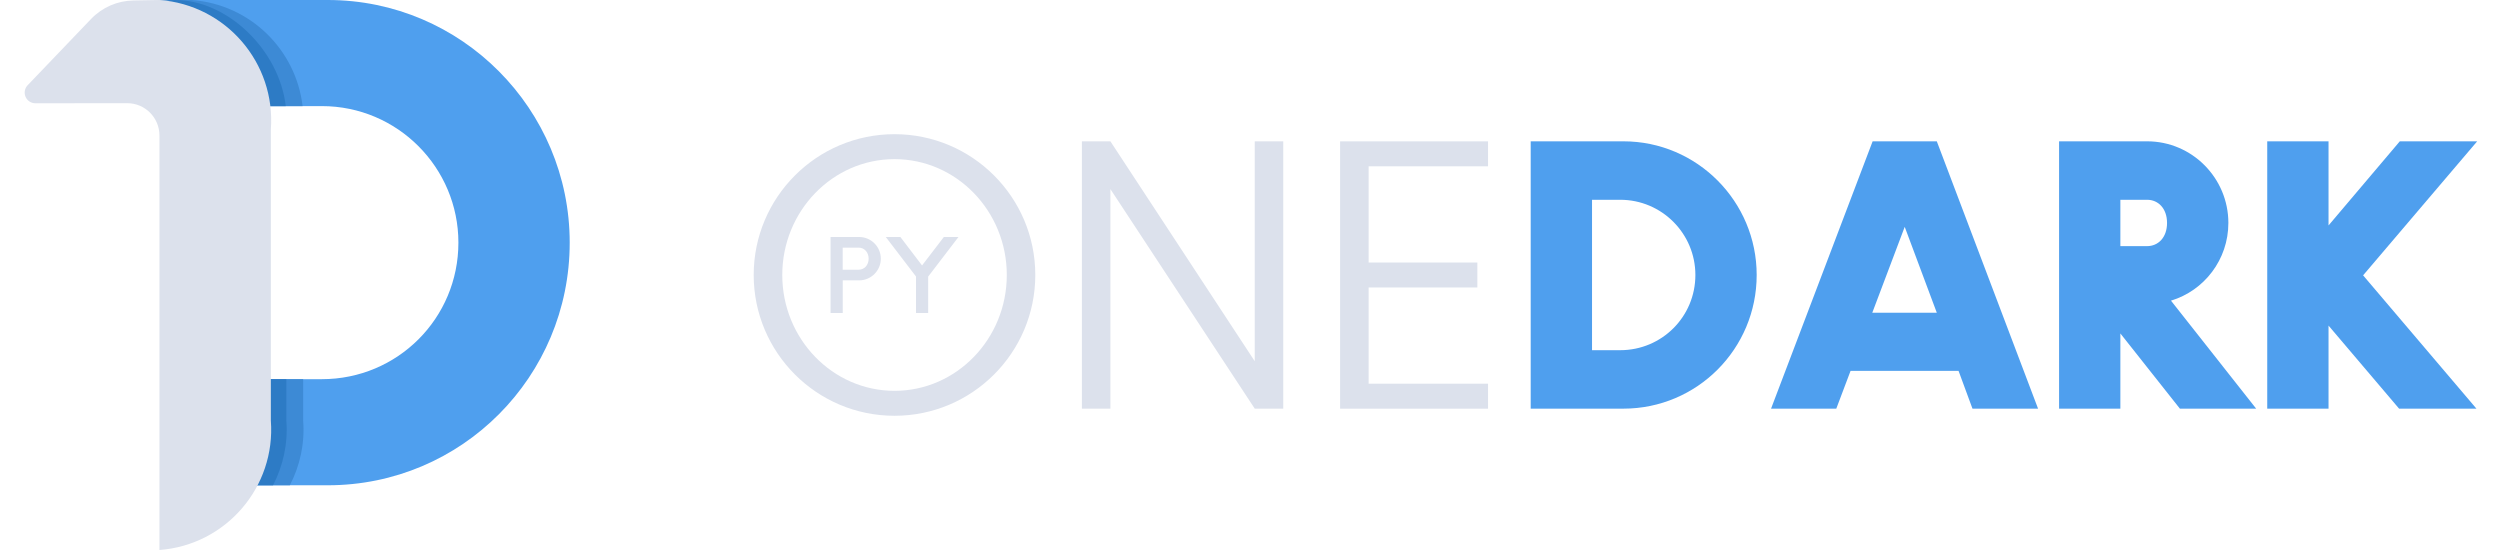
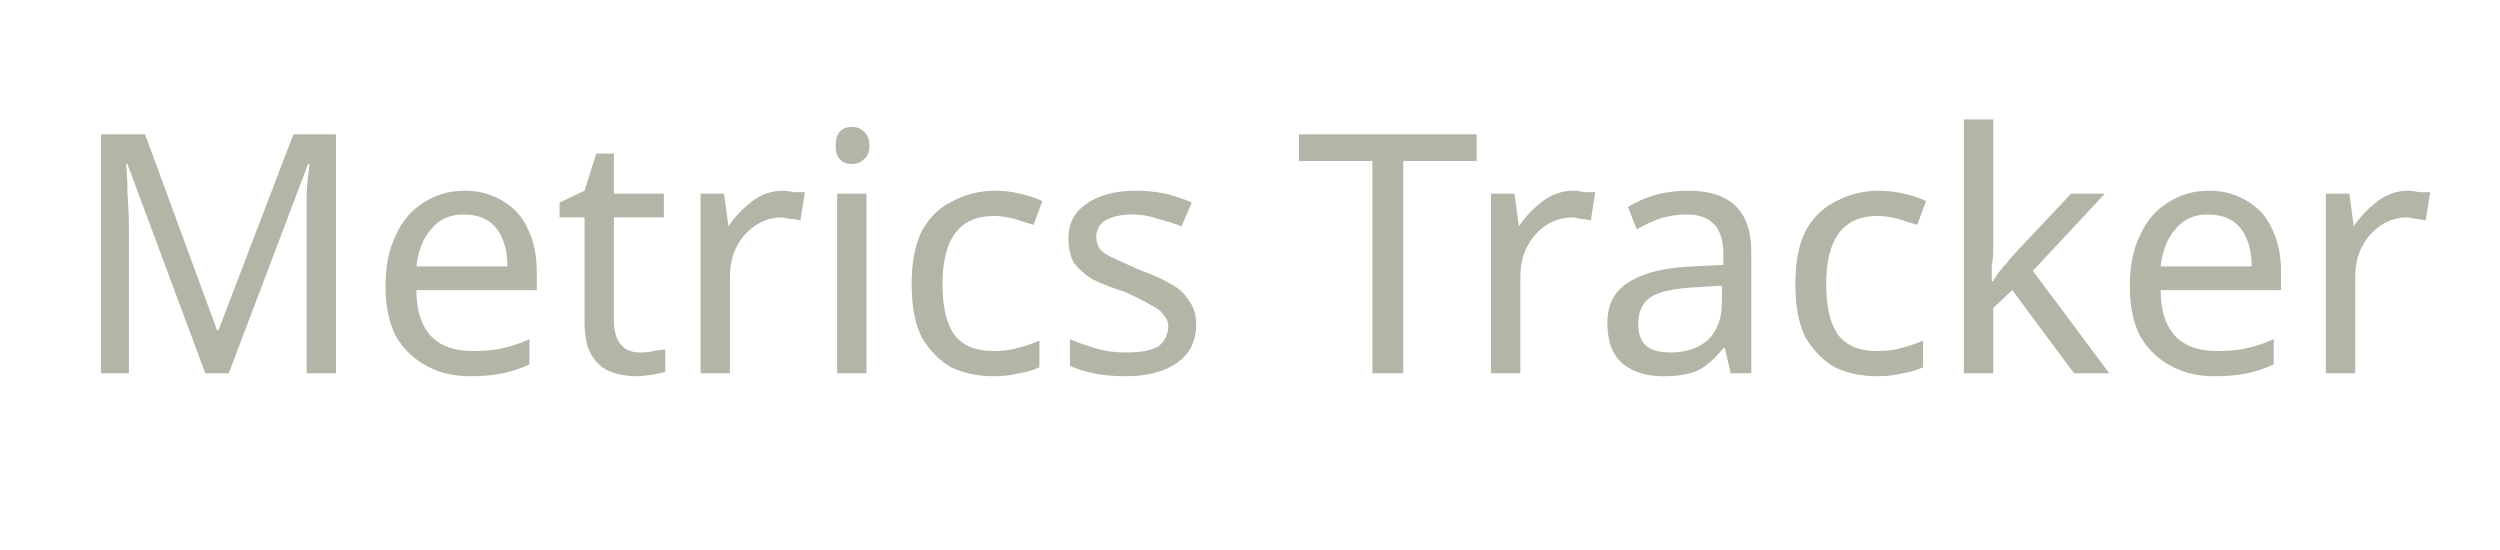
<svg xmlns="http://www.w3.org/2000/svg" width="100" height="22" viewBox="0 0 26.458 5.821" version="1.1" id="svg1132">
  <defs id="defs1126">
    </defs>
  <g id="layer1">
-     <g id="g1811">
-       <g id="g1822" transform="matrix(0.375639,0,0,0.375639,-64.28875,-32.57517)">
-         <g id="g1810">
-           <g id="g1804">
-             <g aria-label="PY" id="g1800" style="font-style:normal;font-weight:normal;font-size:2.855px;line-height:1.25;font-family:sans-serif;fill:#dce1ec;fill-opacity:1;stroke:none;stroke-width:0.071" transform="translate(-0.108475,-0.0784345)">
-               <path d="m 196.069,94.086 c 0,-0.337 -0.274,-0.611 -0.611,-0.611 h -0.805 v 2.141 h 0.343 v -0.919 h 0.462 c 0.337,0 0.611,-0.274 0.611,-0.611 z m -0.343,0 c 0,0.171 -0.111,0.311 -0.283,0.311 h -0.448 v -0.622 h 0.448 c 0.171,0 0.283,0.14 0.283,0.311 z" style="font-style:normal;font-variant:normal;font-weight:normal;font-stretch:normal;font-family:'Ano Bold';-inkscape-font-specification:'Ano Bold, ';fill:#dce1ec;fill-opacity:1;stroke-width:0.071" id="path1796" />
-               <path d="m 197.845,93.475 -0.614,0.802 -0.611,-0.802 h -0.411 l 0.851,1.113 v 1.028 h 0.343 v -1.025 l 0.854,-1.116 z" style="font-style:normal;font-variant:normal;font-weight:normal;font-stretch:normal;font-family:'Ano Bold';-inkscape-font-specification:'Ano Bold, ';fill:#dce1ec;fill-opacity:1;stroke-width:0.071" id="path1798" />
-             </g>
-             <path id="path1802" style="font-style:normal;font-variant:normal;font-weight:normal;font-stretch:normal;font-size:5.83px;line-height:1.25;font-family:'Ano Regular';-inkscape-font-specification:'Ano Regular, ';letter-spacing:0px;word-spacing:0px;fill:#dce1ec;fill-opacity:1;stroke:none;stroke-width:0.251" d="m 200.313,94.467 c 0,-2.189 -1.777,-3.967 -3.967,-3.967 -2.189,0 -3.967,1.777 -3.967,3.967 0,2.189 1.777,3.967 3.967,3.967 2.189,0 3.967,-1.777 3.967,-3.967 z m -0.803,0 c 0,1.798 -1.416,3.264 -3.163,3.264 -1.747,0 -3.163,-1.466 -3.163,-3.264 0,-1.798 1.416,-3.264 3.163,-3.264 1.747,0 3.163,1.466 3.163,3.264 z" />
-           </g>
-           <path d="m 207.299,90.701 h -0.803 V 96.897 l -4.067,-6.196 h -0.803 v 7.532 h 0.803 v -6.186 l 4.067,6.186 h 0.803 z" style="font-style:normal;font-variant:normal;font-weight:normal;font-stretch:normal;font-size:5.83px;line-height:1.25;font-family:'Ano Regular';-inkscape-font-specification:'Ano Regular, ';letter-spacing:0px;word-spacing:0px;fill:#dce1ec;fill-opacity:1;stroke:none;stroke-width:0.251" id="path1806" />
-           <path d="m 213.069,97.53 h -3.364 v -2.711 h 3.063 v -0.703 h -3.063 v -2.711 h 3.364 v -0.703 h -4.168 v 7.532 h 4.168 z" style="font-style:normal;font-variant:normal;font-weight:normal;font-stretch:normal;font-size:5.83px;line-height:1.25;font-family:'Ano Regular';-inkscape-font-specification:'Ano Regular, ';letter-spacing:0px;word-spacing:0px;fill:#dce1ec;fill-opacity:1;stroke:none;stroke-width:0.251" id="path1808" />
-         </g>
-         <g id="g1820">
-           <path d="m 220.638,94.467 c 0,-2.069 -1.677,-3.766 -3.756,-3.766 h -2.611 v 7.532 h 2.611 c 2.079,0 3.756,-1.687 3.756,-3.766 z m -1.727,0 c 0,1.175 -0.944,2.119 -2.119,2.119 h -0.793 v -4.238 h 0.793 c 1.175,0 2.119,0.954 2.119,2.119 z" style="font-style:normal;font-variant:normal;font-weight:normal;font-stretch:normal;font-size:5.83px;line-height:1.25;font-family:'Ano Black';-inkscape-font-specification:'Ano Black, ';letter-spacing:0px;word-spacing:0px;fill:#4f9fee;fill-opacity:1;stroke:none;stroke-width:0.251" id="path1812" />
-           <path d="m 225.713,90.701 h -1.808 l -2.862,7.532 h 1.838 l 0.402,-1.064 h 3.043 l 0.392,1.064 h 1.848 z m -1.818,4.83 0.914,-2.42 0.904,2.42 z" style="font-style:normal;font-variant:normal;font-weight:normal;font-stretch:normal;font-size:5.83px;line-height:1.25;font-family:'Ano Black';-inkscape-font-specification:'Ano Black, ';letter-spacing:0px;word-spacing:0px;fill:#4f9fee;fill-opacity:1;stroke:none;stroke-width:0.251" id="path1814" />
-           <path d="m 232.311,95.19 c 0.934,-0.281 1.617,-1.155 1.617,-2.189 0,-1.265 -1.024,-2.3 -2.29,-2.3 h -2.48 v 7.532 h 1.727 v -2.119 l 1.677,2.119 h 2.149 z m -0.111,-2.189 c 0,0.412 -0.251,0.653 -0.562,0.653 h -0.753 v -1.306 h 0.753 c 0.311,0 0.562,0.241 0.562,0.653 z" style="font-style:normal;font-variant:normal;font-weight:normal;font-stretch:normal;font-size:5.83px;line-height:1.25;font-family:'Ano Black';-inkscape-font-specification:'Ano Black, ';letter-spacing:0px;word-spacing:0px;fill:#4f9fee;fill-opacity:1;stroke:none;stroke-width:0.251" id="path1816" />
-           <path d="m 238.758,90.701 -2.008,2.37 v -2.37 h -1.727 v 7.532 h 1.727 v -2.34 l 1.988,2.34 h 2.179 l -3.193,-3.756 3.214,-3.776 z" style="font-style:normal;font-variant:normal;font-weight:normal;font-stretch:normal;font-size:5.83px;line-height:1.25;font-family:'Ano Black';-inkscape-font-specification:'Ano Black, ';letter-spacing:0px;word-spacing:0px;fill:#4f9fee;fill-opacity:1;stroke:none;stroke-width:0.251" id="path1818" />
-         </g>
-       </g>
-       <g id="g1790">
-         <path id="path1824" style="font-style:normal;font-variant:normal;font-weight:normal;font-stretch:normal;font-size:10.583px;line-height:1.25;font-family:'Ano Black';-inkscape-font-specification:'Ano Black, ';fill:#4f9fee;fill-opacity:1;stroke:none;stroke-width:0.171" d="m 6.029,2.568 c 0,-1.411 -1.144,-2.568 -2.561,-2.568 H 1.785 V 5.136 h 1.683 c 1.418,0 2.561,-1.15 2.561,-2.568 z m -1.178,0 c 0,0.801 -0.644,1.445 -1.445,1.445 H 2.336 v -2.89 h 1.07 c 0.801,0 1.445,0.651 1.445,1.445 z" />
-         <path id="path1826" style="font-style:normal;font-variant:normal;font-weight:normal;font-stretch:normal;font-size:10.583px;line-height:1.25;font-family:'Ano Black';-inkscape-font-specification:'Ano Black, ';fill:#3d8ad5;fill-opacity:1;stroke:none;stroke-width:0.171" d="M 2.03,1.255144e-5 1.688,0.006 V 1.092 C 1.877,1.092 2.03,1.245 2.03,1.434 V 5.136 H 3.067 C 3.173,4.932 3.227,4.697 3.208,4.451 V 4.013 H 2.336 V 1.123 H 3.202 C 3.132,0.528 2.65,0.047 2.03,2.3144399e-7 Z" />
-         <path d="M 1.852,1.255144e-5 1.688,0.006 V 1.092 C 1.877,1.092 2.03,1.245 2.03,1.434 V 5.136 H 2.889 C 2.995,4.932 3.049,4.697 3.03,4.451 V 4.013 H 2.159 V 1.123 H 3.024 C 2.954,0.528 2.408,2.3144399e-7 1.852,2.3144399e-7 Z" style="font-style:normal;font-variant:normal;font-weight:normal;font-stretch:normal;font-size:10.583px;line-height:1.25;font-family:'Ano Black';-inkscape-font-specification:'Ano Black, ';fill:#2d7bc5;fill-opacity:1;stroke:none;stroke-width:0.171" id="path1828" />
-         <path id="path1830" style="font-style:normal;font-variant:normal;font-weight:normal;font-stretch:normal;font-size:10.583px;line-height:1.25;font-family:'Ano Black';-inkscape-font-specification:'Ano Black, ';fill:#dce1ec;fill-opacity:1;stroke:none;stroke-width:0.171" d="M 1.688,2.2554433e-6 1.412,0.005 A 0.635,0.635 156.39 0 0 0.964,0.2 L 0.291,0.903 A 0.113,0.113 66.862 0 0 0.373,1.093 L 1.345,1.092 c 0.189,-2.581e-4 0.342,0.153 0.342,0.342 V 5.821 C 2.391,5.768 2.919,5.155 2.866,4.451 V 1.37 C 2.919,0.666 2.391,0.053 1.688,1.5103439e-5 Z" />
-       </g>
-     </g>
+     <g id="g1811" />
+     <text xml:space="preserve" style="font-size:3.509px;line-height:1.25;font-family:sans-serif;letter-spacing:0px;stroke-width:0.263" x="0.731" y="3.929" id="text7551" transform="scale(0.9947203,1.005308)">
+       <tspan id="tspan7549" style="font-style:normal;font-variant:normal;font-weight:normal;font-stretch:normal;font-size:3.509px;font-family:'Eras Demi ITC';-inkscape-font-specification:'Eras Demi ITC';fill:#b1b6a6;fill-opacity:1;stroke-width:0.263" x="0.731" y="3.929">Metrics Tracker</tspan>
+     </text>
  </g>
</svg>
